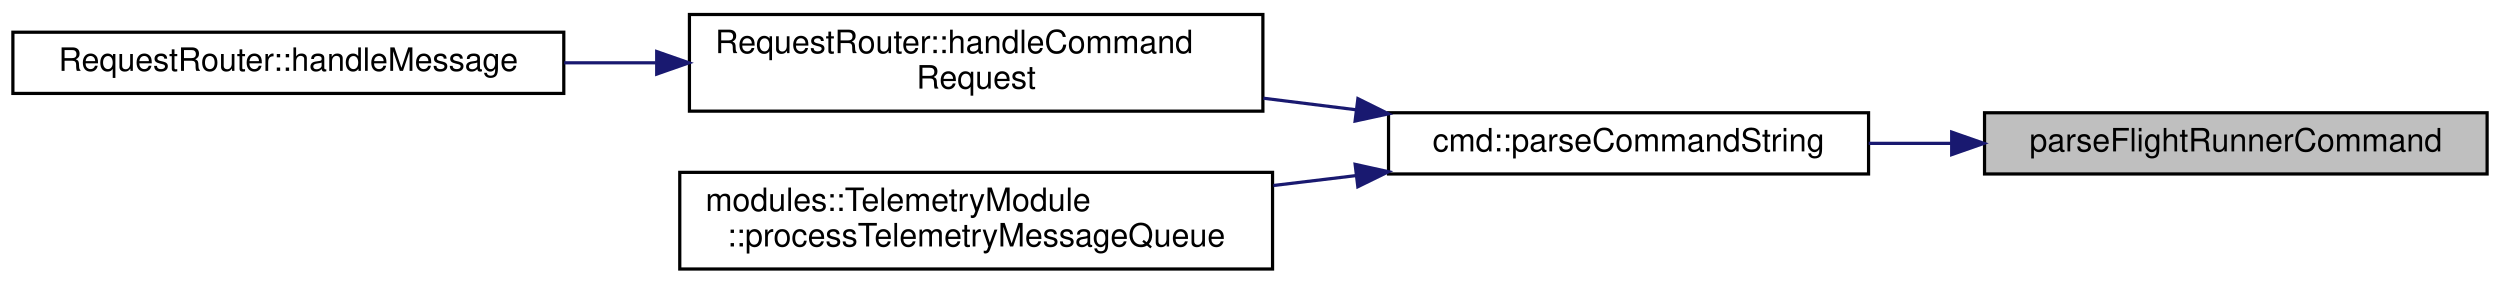
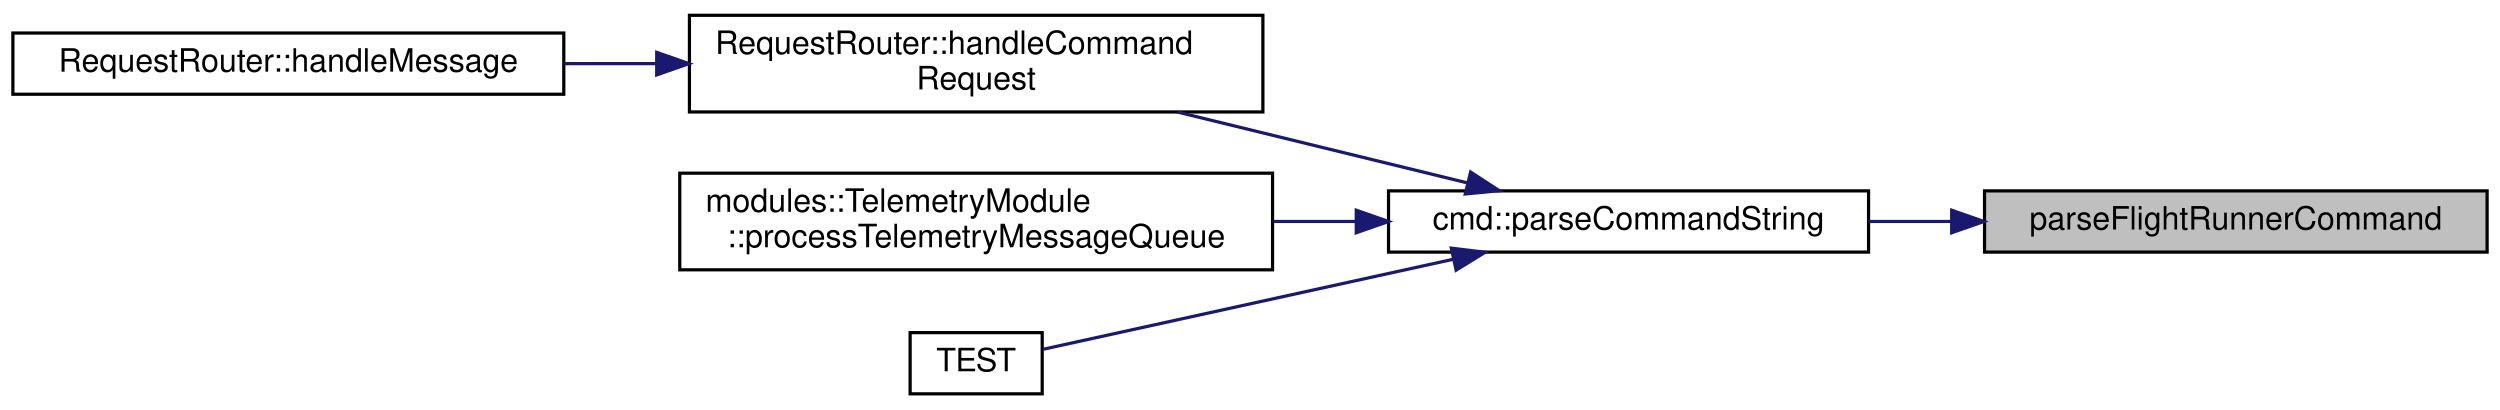
- <svg xmlns="http://www.w3.org/2000/svg" xmlns:xlink="http://www.w3.org/1999/xlink" width="776pt" height="88pt" viewBox="0.00 0.00 776.00 88.00">
-   <g id="graph0" class="graph" transform="scale(1 1) rotate(0) translate(4 84)">
+ <svg xmlns="http://www.w3.org/2000/svg" xmlns:xlink="http://www.w3.org/1999/xlink" width="776pt" height="127pt" viewBox="0.00 0.00 776.00 126.50">
+   <g id="graph0" class="graph" transform="scale(1 1) rotate(0) translate(4 122.5)">
    <g id="node1" class="node">
      <g id="a_node1">
        <a xlink:title=" ">
-           <polygon fill="#bfbfbf" stroke="black" points="612,-30 612,-49 768,-49 768,-30 612,-30" />
-           <text text-anchor="middle" x="690" y="-37" font-family="Helvetica,sans-Serif" font-size="10.00">parseFlightRunnerCommand</text>
+           <polygon fill="#bfbfbf" stroke="black" points="612,-44.5 612,-63.5 768,-63.5 768,-44.5 612,-44.5" />
+           <text text-anchor="middle" x="690" y="-51.5" font-family="Helvetica,sans-Serif" font-size="10.00">parseFlightRunnerCommand</text>
        </a>
      </g>
    </g>
    <g id="node2" class="node">
      <g id="a_node2">
        <a xlink:href="namespacecmd.html#a72f52f6e6e21f8264af9efef6b5afb74" target="_top" xlink:title="Parses a command string into a command object.">
-           <polygon fill="none" stroke="black" points="427,-30 427,-49 576,-49 576,-30 427,-30" />
-           <text text-anchor="middle" x="501.5" y="-37" font-family="Helvetica,sans-Serif" font-size="10.00">cmd::parseCommandString</text>
+           <polygon fill="none" stroke="black" points="427,-44.5 427,-63.5 576,-63.5 576,-44.5 427,-44.5" />
+           <text text-anchor="middle" x="501.5" y="-51.5" font-family="Helvetica,sans-Serif" font-size="10.00">cmd::parseCommandString</text>
        </a>
      </g>
    </g>
    <g id="edge1" class="edge">
-       <path fill="none" stroke="midnightblue" d="M601.75,-39.5C593.16,-39.5 584.49,-39.5 576.05,-39.5" />
-       <polygon fill="midnightblue" stroke="midnightblue" points="601.8,-43 611.8,-39.5 601.8,-36 601.8,-43" />
+       <path fill="none" stroke="midnightblue" d="M601.75,-54C593.16,-54 584.49,-54 576.05,-54" />
+       <polygon fill="midnightblue" stroke="midnightblue" points="601.8,-57.5 611.8,-54 601.8,-50.5 601.8,-57.5" />
    </g>
    <g id="node3" class="node">
      <g id="a_node3">
        <a xlink:href="group__ServerModule.html#a959bc2e0cb68a835d4304e1204f64c69" target="_top" xlink:title="This function parses a command request, sends it to the command queue and sends a simple response bac...">
-           <polygon fill="none" stroke="black" points="210,-49.5 210,-79.5 388,-79.5 388,-49.5 210,-49.5" />
-           <text text-anchor="start" x="218" y="-67.5" font-family="Helvetica,sans-Serif" font-size="10.00">RequestRouter::handleCommand</text>
-           <text text-anchor="middle" x="299" y="-56.5" font-family="Helvetica,sans-Serif" font-size="10.00">Request</text>
+           <polygon fill="none" stroke="black" points="210,-88 210,-118 388,-118 388,-88 210,-88" />
+           <text text-anchor="start" x="218" y="-106" font-family="Helvetica,sans-Serif" font-size="10.00">RequestRouter::handleCommand</text>
+           <text text-anchor="middle" x="299" y="-95" font-family="Helvetica,sans-Serif" font-size="10.00">Request</text>
        </a>
      </g>
    </g>
    <g id="edge2" class="edge">
-       <path fill="none" stroke="midnightblue" d="M416.8,-49.94C407.34,-51.12 397.67,-52.32 388.15,-53.51" />
-       <polygon fill="midnightblue" stroke="midnightblue" points="417.49,-53.38 426.98,-48.67 416.62,-46.43 417.49,-53.38" />
+       <path fill="none" stroke="midnightblue" d="M451.34,-66.01C424.25,-72.64 390.36,-80.92 361.53,-87.96" />
+       <polygon fill="midnightblue" stroke="midnightblue" points="452.48,-69.34 461.37,-63.56 450.82,-62.54 452.48,-69.34" />
    </g>
    <g id="node5" class="node">
      <g id="a_node5">
        <a xlink:href="classmodules_1_1TelemetryModule.html#a3cdd19ea5e6973673443b847ece36f54" target="_top" xlink:title="Called if there is a message in the receive queue. Pops one message and processes it.">
-           <polygon fill="none" stroke="black" points="207,-0.5 207,-30.5 391,-30.5 391,-0.5 207,-0.5" />
-           <text text-anchor="start" x="215" y="-18.5" font-family="Helvetica,sans-Serif" font-size="10.00">modules::TelemetryModule</text>
-           <text text-anchor="middle" x="299" y="-7.5" font-family="Helvetica,sans-Serif" font-size="10.00">::processTelemetryMessageQueue</text>
+           <polygon fill="none" stroke="black" points="207,-39 207,-69 391,-69 391,-39 207,-39" />
+           <text text-anchor="start" x="215" y="-57" font-family="Helvetica,sans-Serif" font-size="10.00">modules::TelemetryModule</text>
+           <text text-anchor="middle" x="299" y="-46" font-family="Helvetica,sans-Serif" font-size="10.00">::processTelemetryMessageQueue</text>
        </a>
      </g>
    </g>
    <g id="edge4" class="edge">
-       <path fill="none" stroke="midnightblue" d="M416.79,-29.48C408.35,-28.47 399.76,-27.44 391.25,-26.42" />
-       <polygon fill="midnightblue" stroke="midnightblue" points="416.63,-32.99 426.98,-30.7 417.47,-26.04 416.63,-32.99" />
+       <path fill="none" stroke="midnightblue" d="M416.79,-54C408.35,-54 399.76,-54 391.25,-54" />
+       <polygon fill="midnightblue" stroke="midnightblue" points="416.98,-57.5 426.98,-54 416.98,-50.5 416.98,-57.5" />
+     </g>
+     <g id="node6" class="node">
+       <g id="a_node6">
+         <a xlink:href="test__command__processor_8cpp.html#a321fde21744f5adc0361d17f0464c1d7" target="_top" xlink:title=" ">
+           <polygon fill="none" stroke="black" points="278.5,-0.5 278.5,-19.5 319.5,-19.5 319.5,-0.5 278.5,-0.5" />
+           <text text-anchor="middle" x="299" y="-7.5" font-family="Helvetica,sans-Serif" font-size="10.00">TEST</text>
+         </a>
+       </g>
+     </g>
+     <g id="edge5" class="edge">
+       <path fill="none" stroke="midnightblue" d="M447.19,-42.3C405.2,-33.09 349.02,-20.76 319.7,-14.32" />
+       <polygon fill="midnightblue" stroke="midnightblue" points="446.48,-45.73 456.99,-44.45 447.98,-38.89 446.48,-45.73" />
    </g>
    <g id="node4" class="node">
      <g id="a_node4">
        <a xlink:href="group__ServerModule.html#ad77e0ae3d2cd0daba1388e7d7ffa1393" target="_top" xlink:title="This function is responsible for parsing a request and routing it to the right place.">
-           <polygon fill="none" stroke="black" points="0,-55 0,-74 171,-74 171,-55 0,-55" />
-           <text text-anchor="middle" x="85.5" y="-62" font-family="Helvetica,sans-Serif" font-size="10.00">RequestRouter::handleMessage</text>
+           <polygon fill="none" stroke="black" points="0,-93.5 0,-112.5 171,-112.5 171,-93.5 0,-93.5" />
+           <text text-anchor="middle" x="85.5" y="-100.5" font-family="Helvetica,sans-Serif" font-size="10.00">RequestRouter::handleMessage</text>
        </a>
      </g>
    </g>
    <g id="edge3" class="edge">
-       <path fill="none" stroke="midnightblue" d="M199.57,-64.5C190.07,-64.5 180.48,-64.5 171.13,-64.5" />
-       <polygon fill="midnightblue" stroke="midnightblue" points="199.84,-68 209.84,-64.5 199.84,-61 199.84,-68" />
+       <path fill="none" stroke="midnightblue" d="M199.57,-103C190.07,-103 180.48,-103 171.13,-103" />
+       <polygon fill="midnightblue" stroke="midnightblue" points="199.84,-106.5 209.84,-103 199.84,-99.5 199.84,-106.5" />
    </g>
  </g>
</svg>
